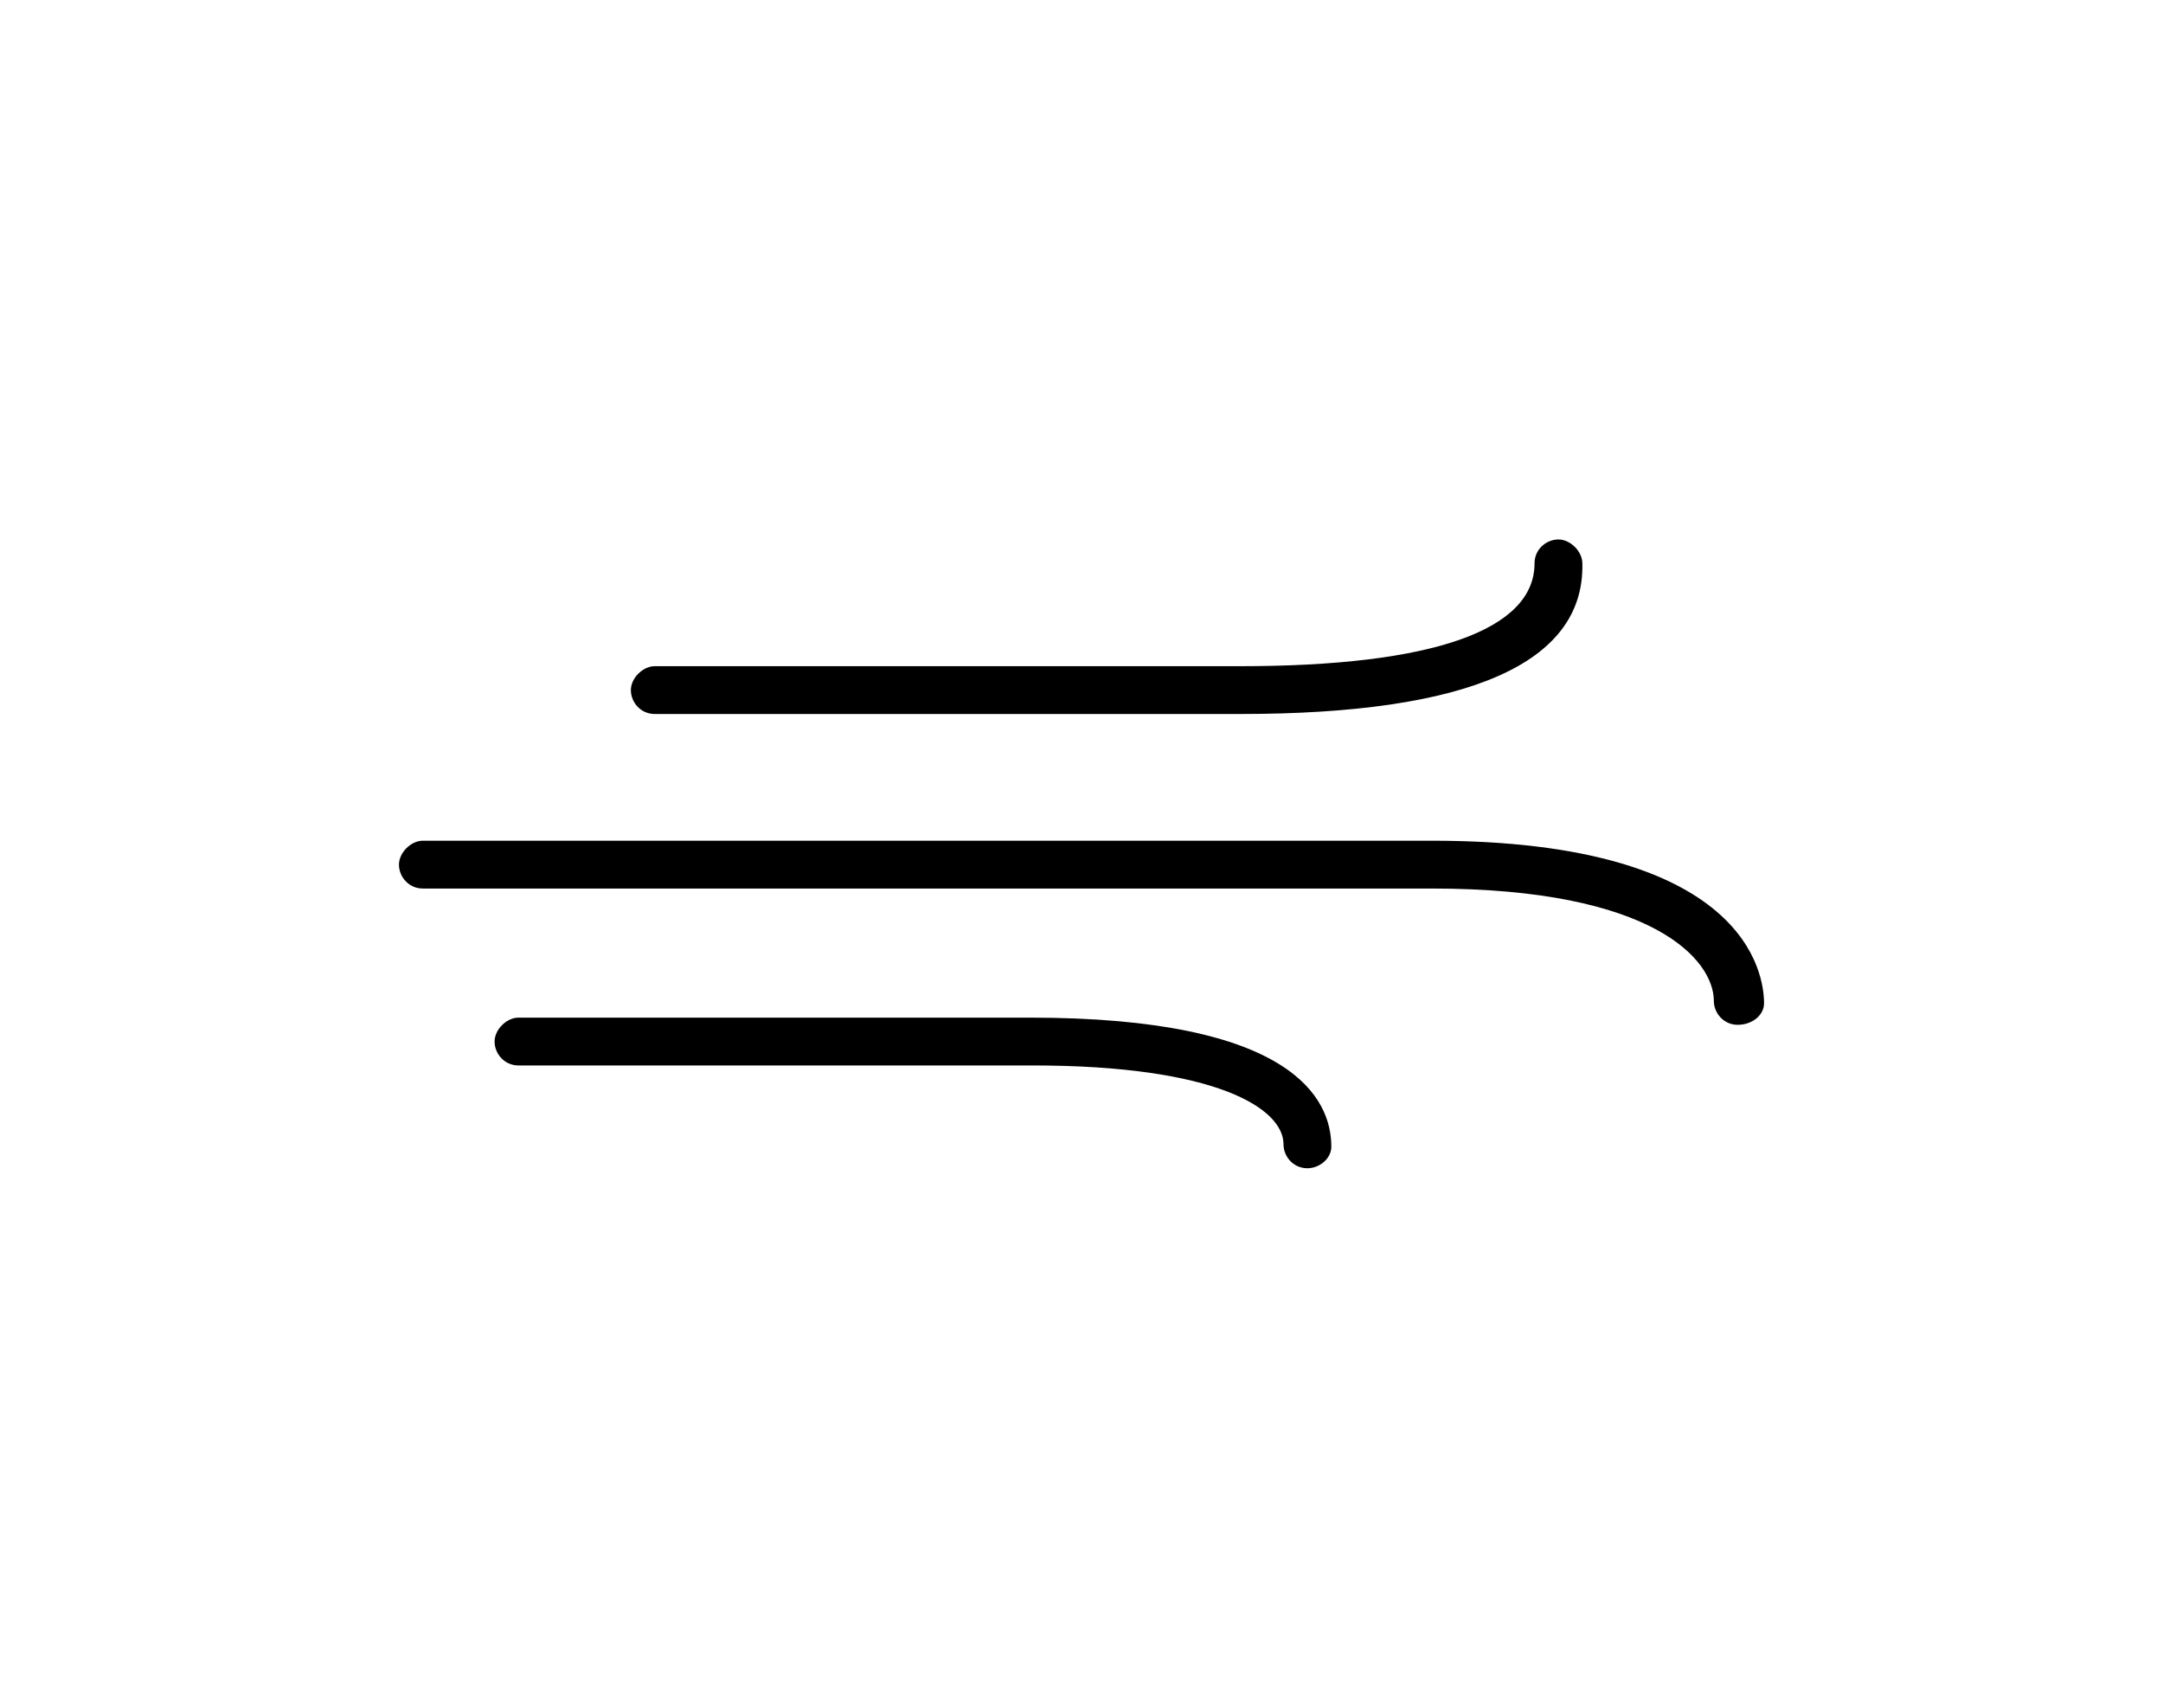
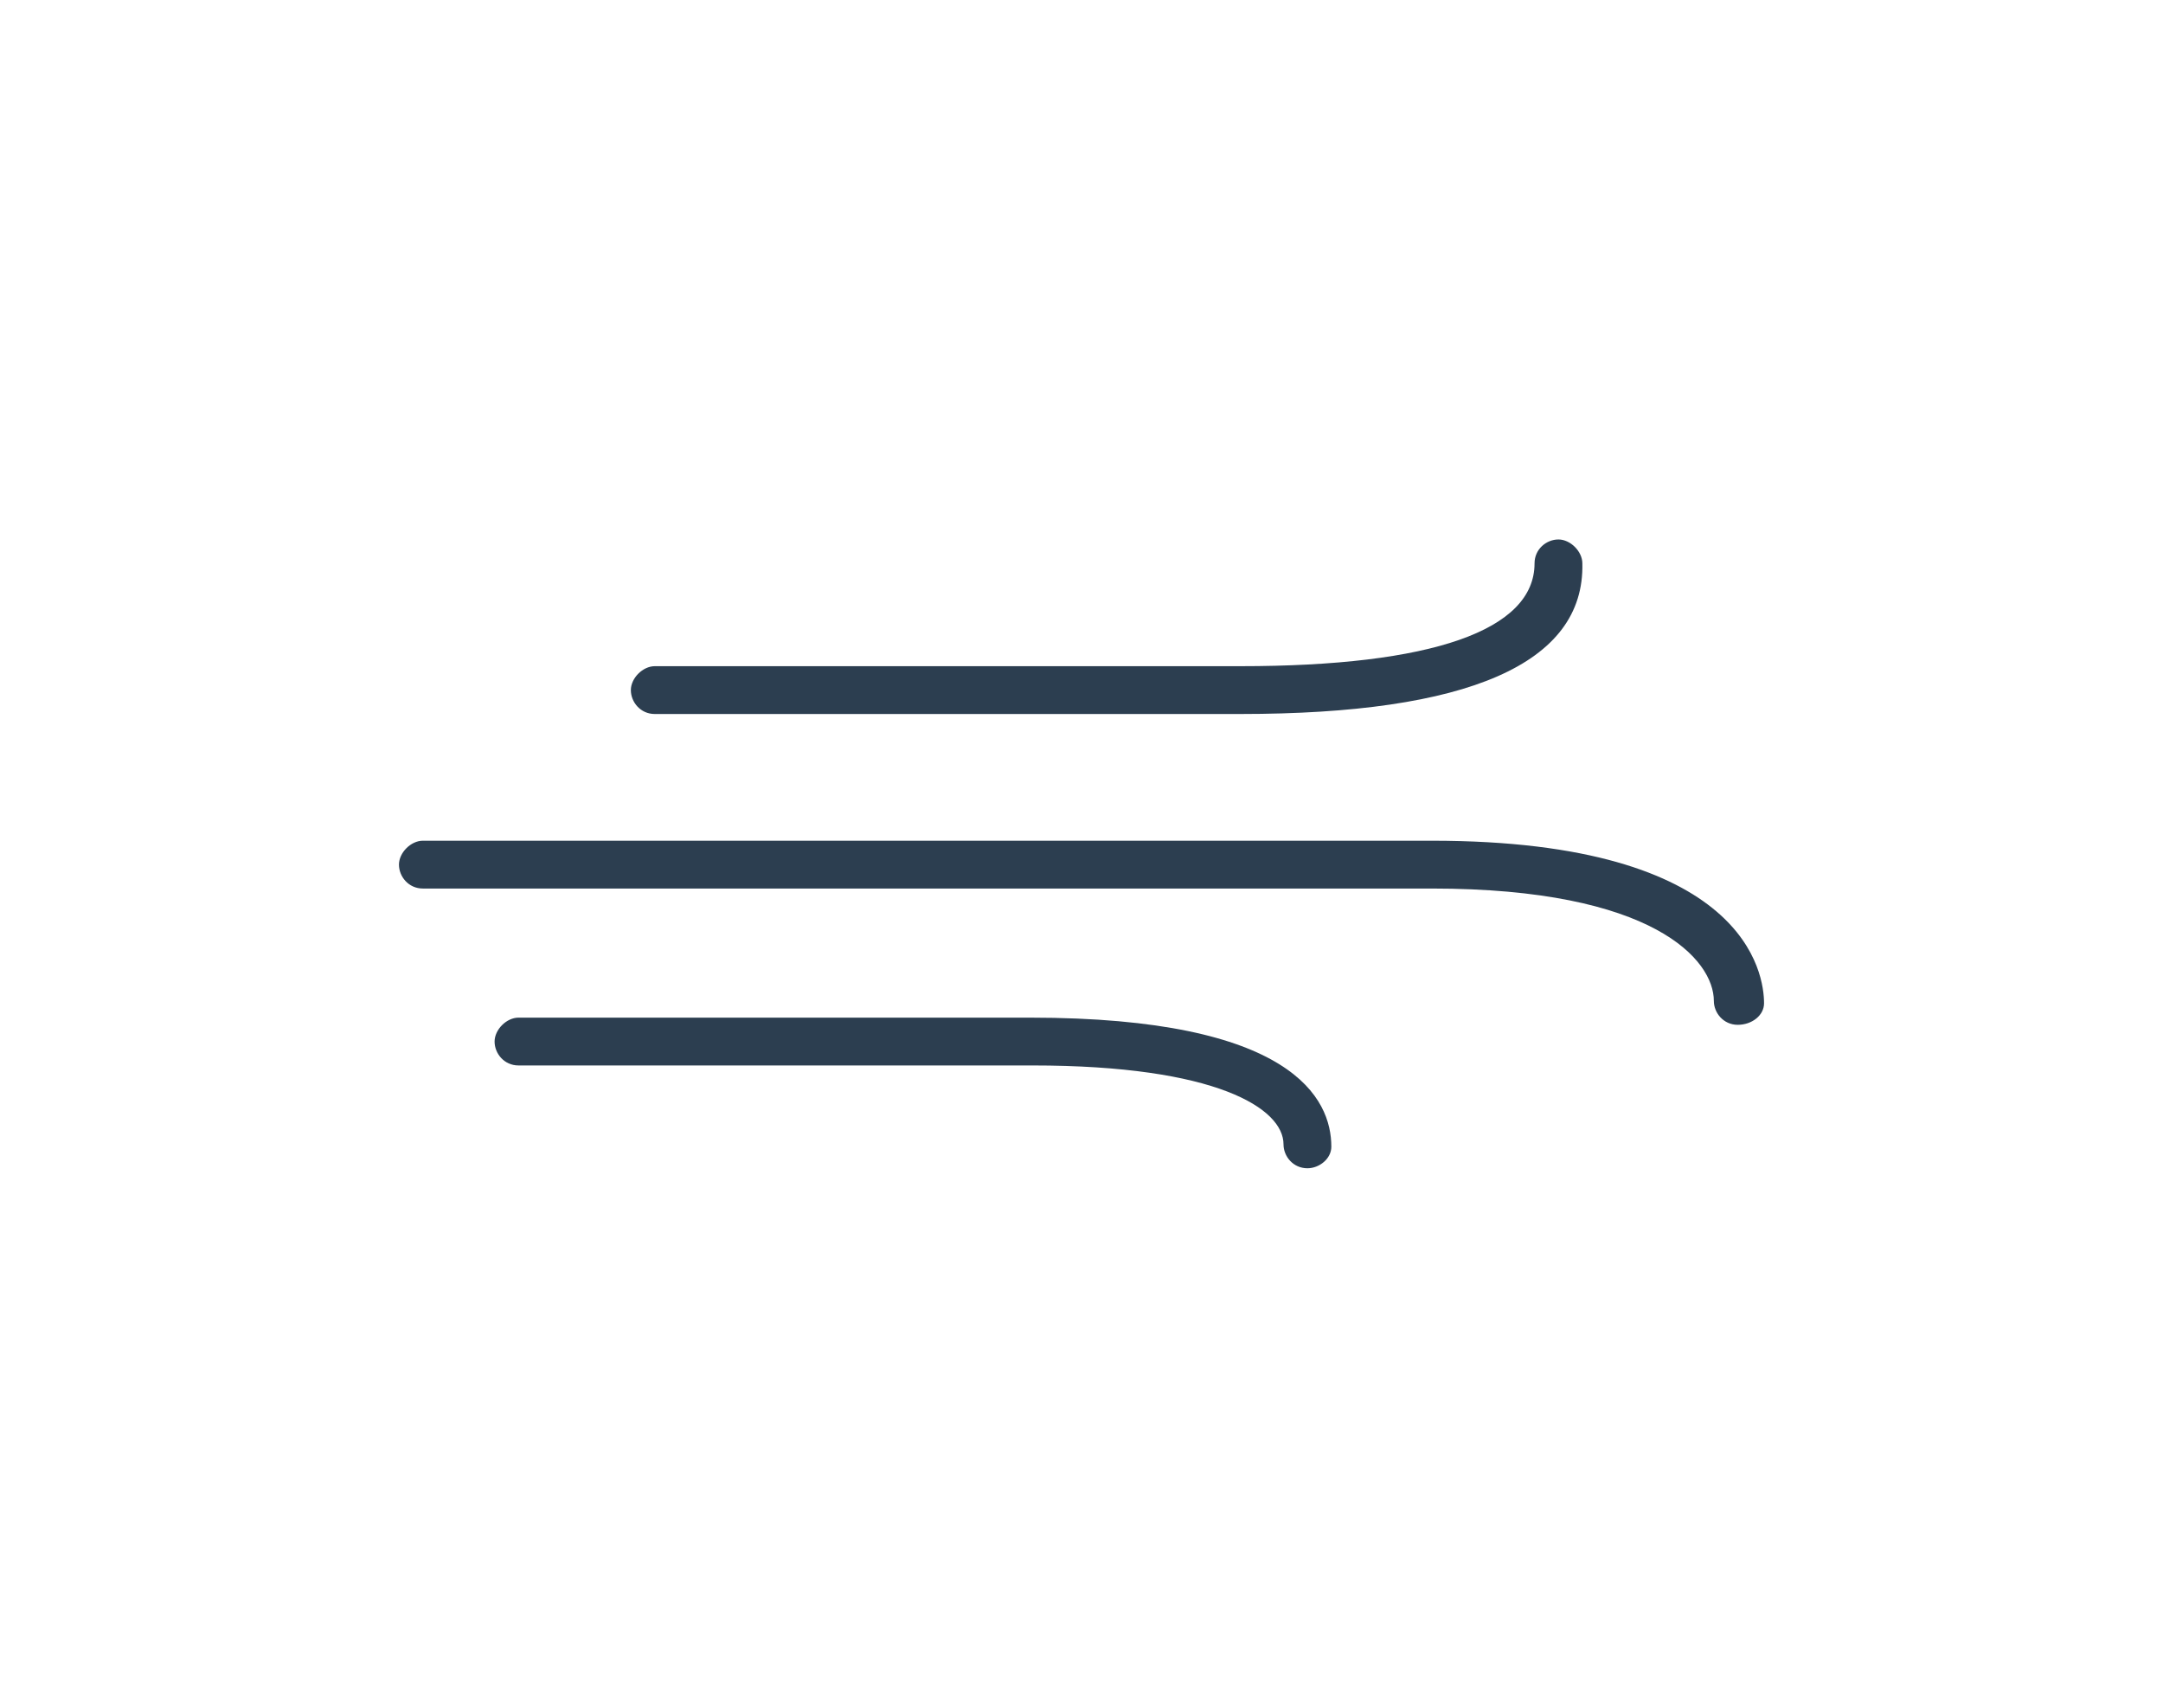
- <svg xmlns="http://www.w3.org/2000/svg" version="1.1" id="Layer_1" x="0px" y="0px" width="538.583px" height="425.197px" viewBox="-56.693 0 538.583 425.197" enable-background="new -56.693 0 538.583 425.197" xml:space="preserve">
+ <svg xmlns="http://www.w3.org/2000/svg" version="1.1" id="Layer_1" x="0px" y="0px" width="538.582px" height="425.197px" viewBox="-297.5 420.5 538.582 425.197" enable-background="new -297.5 420.5 538.582 425.197" xml:space="preserve">
  <g>
    <g>
-       <path d="M252.184,177.774H106.341c-3.571,0-5.952-2.978-5.952-5.952c0-2.977,2.977-5.953,5.952-5.953h145.844    c47.623,0,73.22-8.93,73.22-25.598c0-3.571,2.978-5.952,5.953-5.952c2.977,0,5.952,2.978,5.952,5.952    C337.905,165.273,308.736,177.774,252.184,177.774z" />
+       <path fill="#2C3E50" d="M11.377,598.274h-145.843c-3.571,0-5.952-2.979-5.952-5.952c0-2.978,2.978-5.953,5.952-5.953H11.378    c47.623,0,73.22-8.931,73.22-25.599c0-3.57,2.979-5.951,5.953-5.951c2.978,0,5.952,2.978,5.952,5.951    C97.098,585.772,67.929,598.274,11.377,598.274z" />
    </g>
    <g>
-       <path d="M376.003,255.161c-3.571,0-5.952-2.977-5.952-5.953c0-10.119-14.883-27.978-70.243-27.978H48.599    c-3.572,0-5.953-2.978-5.953-5.953s2.977-5.953,5.953-5.953h251.208c78.576,0,82.743,33.336,82.743,40.479    C382.551,252.78,379.574,255.161,376.003,255.161z" />
+       <path fill="#2C3E50" d="M135.197,675.661c-3.571,0-5.952-2.977-5.952-5.953c0-10.119-14.883-27.979-70.243-27.979h-251.209    c-3.572,0-5.953-2.978-5.953-5.953c0-2.975,2.978-5.952,5.953-5.952H59c78.576,0,82.743,33.336,82.743,40.479    C141.744,673.28,138.767,675.661,135.197,675.661z" />
    </g>
    <g>
-       <path d="M268.852,290.878c-3.571,0-5.953-2.977-5.953-5.952c0-8.93-16.667-19.646-62.504-19.646H72.409    c-3.571,0-5.952-2.976-5.952-5.952c0-2.976,2.977-5.953,5.952-5.953H199.8c65.48,0,75.006,20.239,75.006,32.146    C274.805,288.496,271.828,290.878,268.852,290.878z" />
+       <path fill="#2C3E50" d="M28.045,711.378c-3.571,0-5.953-2.977-5.953-5.952c0-8.93-16.667-19.646-62.504-19.646h-127.985    c-3.571,0-5.952-2.977-5.952-5.952s2.977-5.953,5.952-5.953h127.391c65.479,0,75.006,20.239,75.006,32.146    C33.998,708.996,31.022,711.378,28.045,711.378z" />
    </g>
  </g>
</svg>
